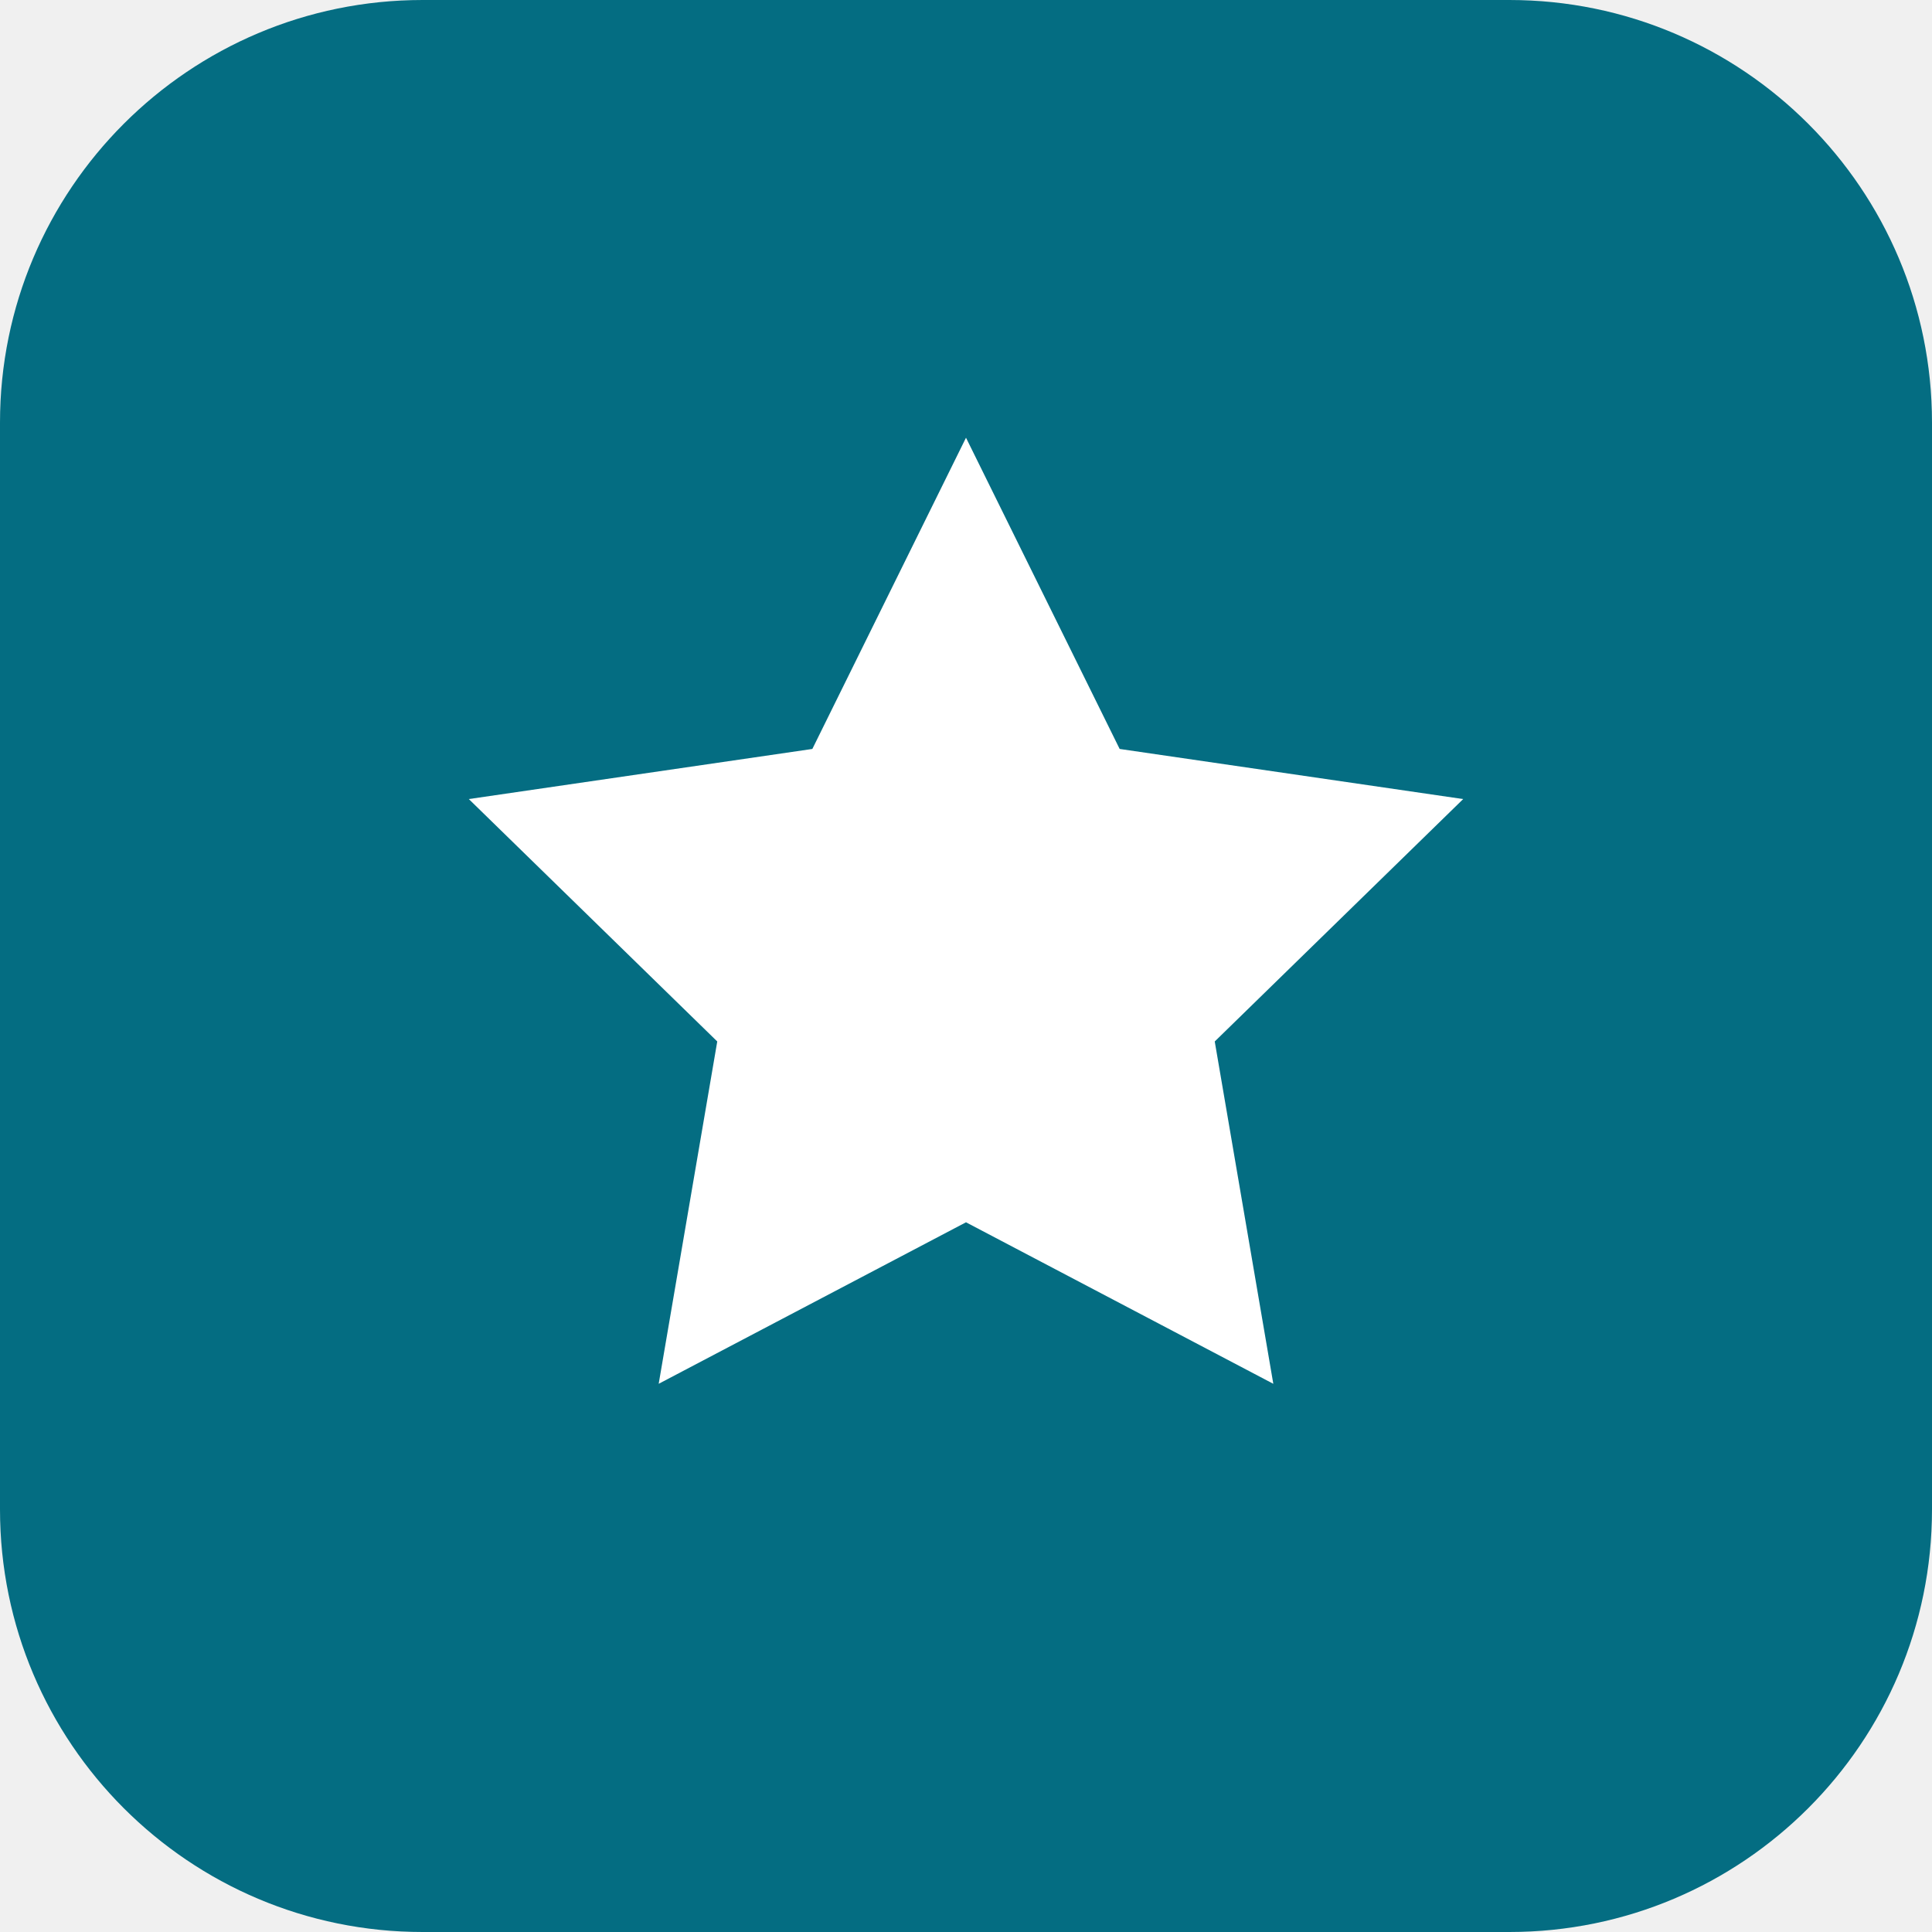
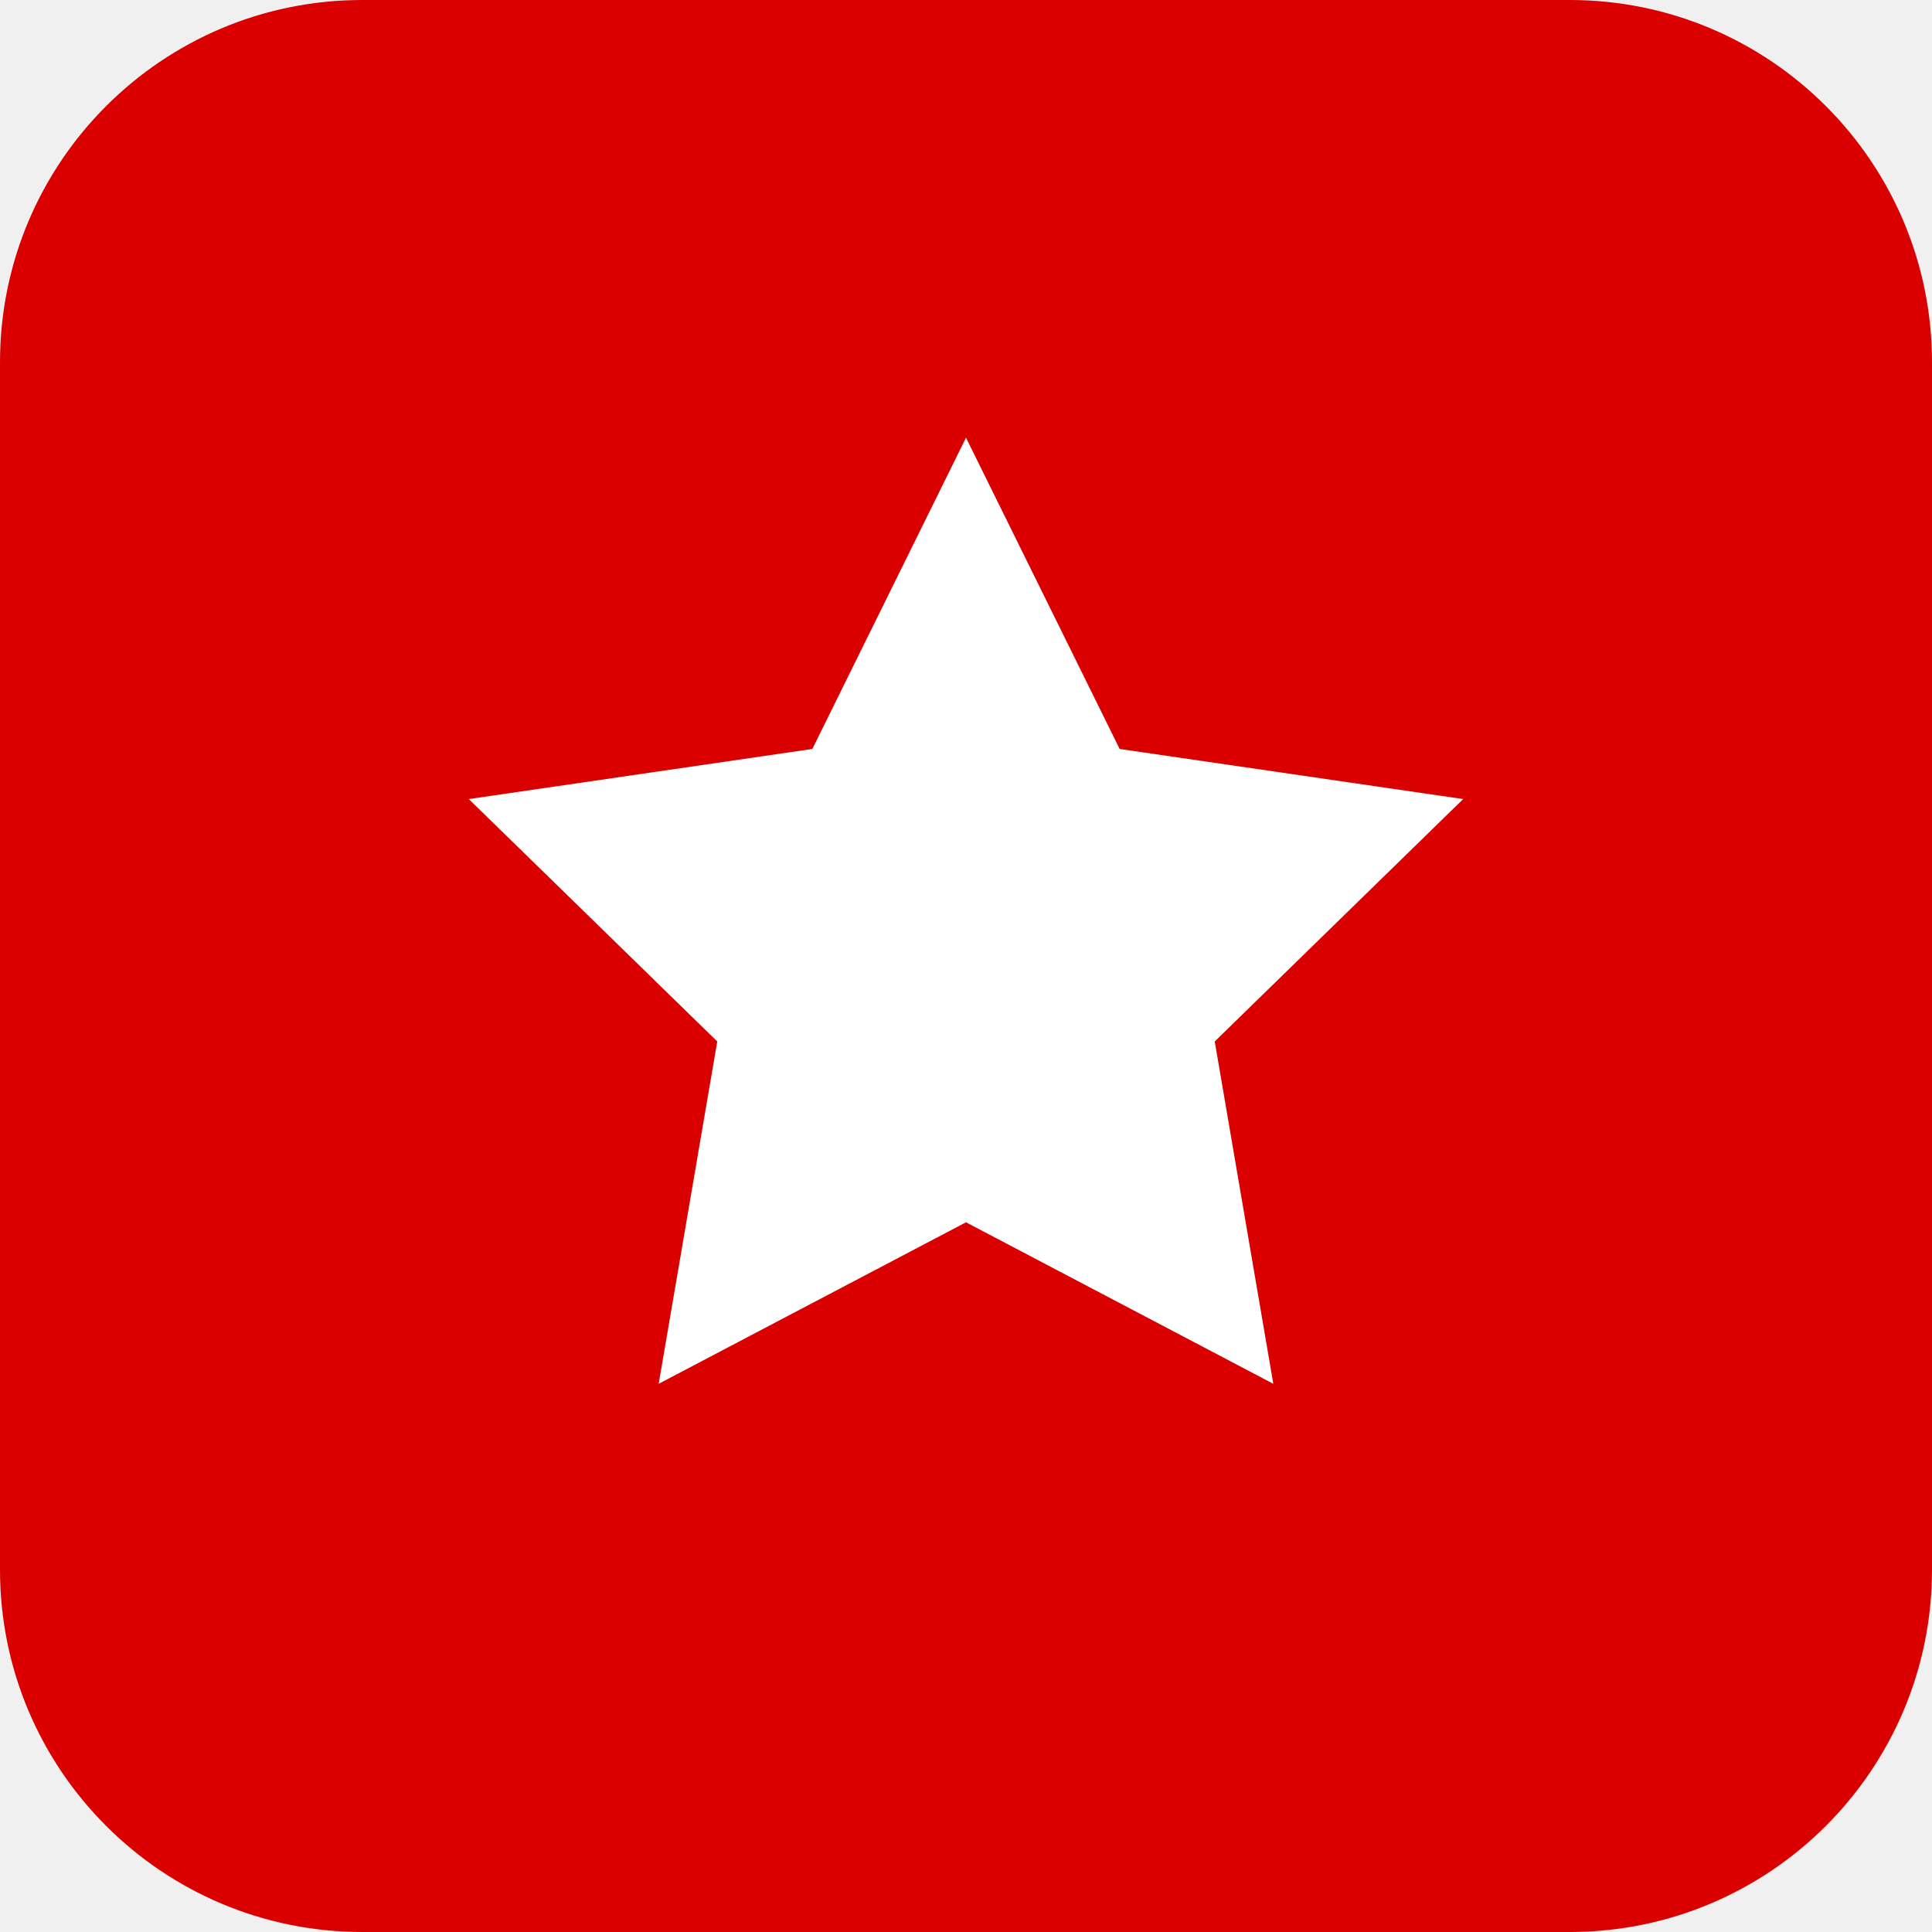
<svg xmlns="http://www.w3.org/2000/svg" viewBox="0 0 64 64" width="64" height="64">
-   <rect width="64" height="64" rx="14" fill="#046D82" />
+   <rect width="64" height="64" rx="12" fill="#DB0000" />
  <path d="M32 14.5l5.09 10.31 11.38 1.66-8.23 8.03 1.94 11.34L32 40.49l-10.18 5.35 1.94-11.34-8.23-8.03 11.38-1.66z" fill="#FFFFFF" />
</svg>
